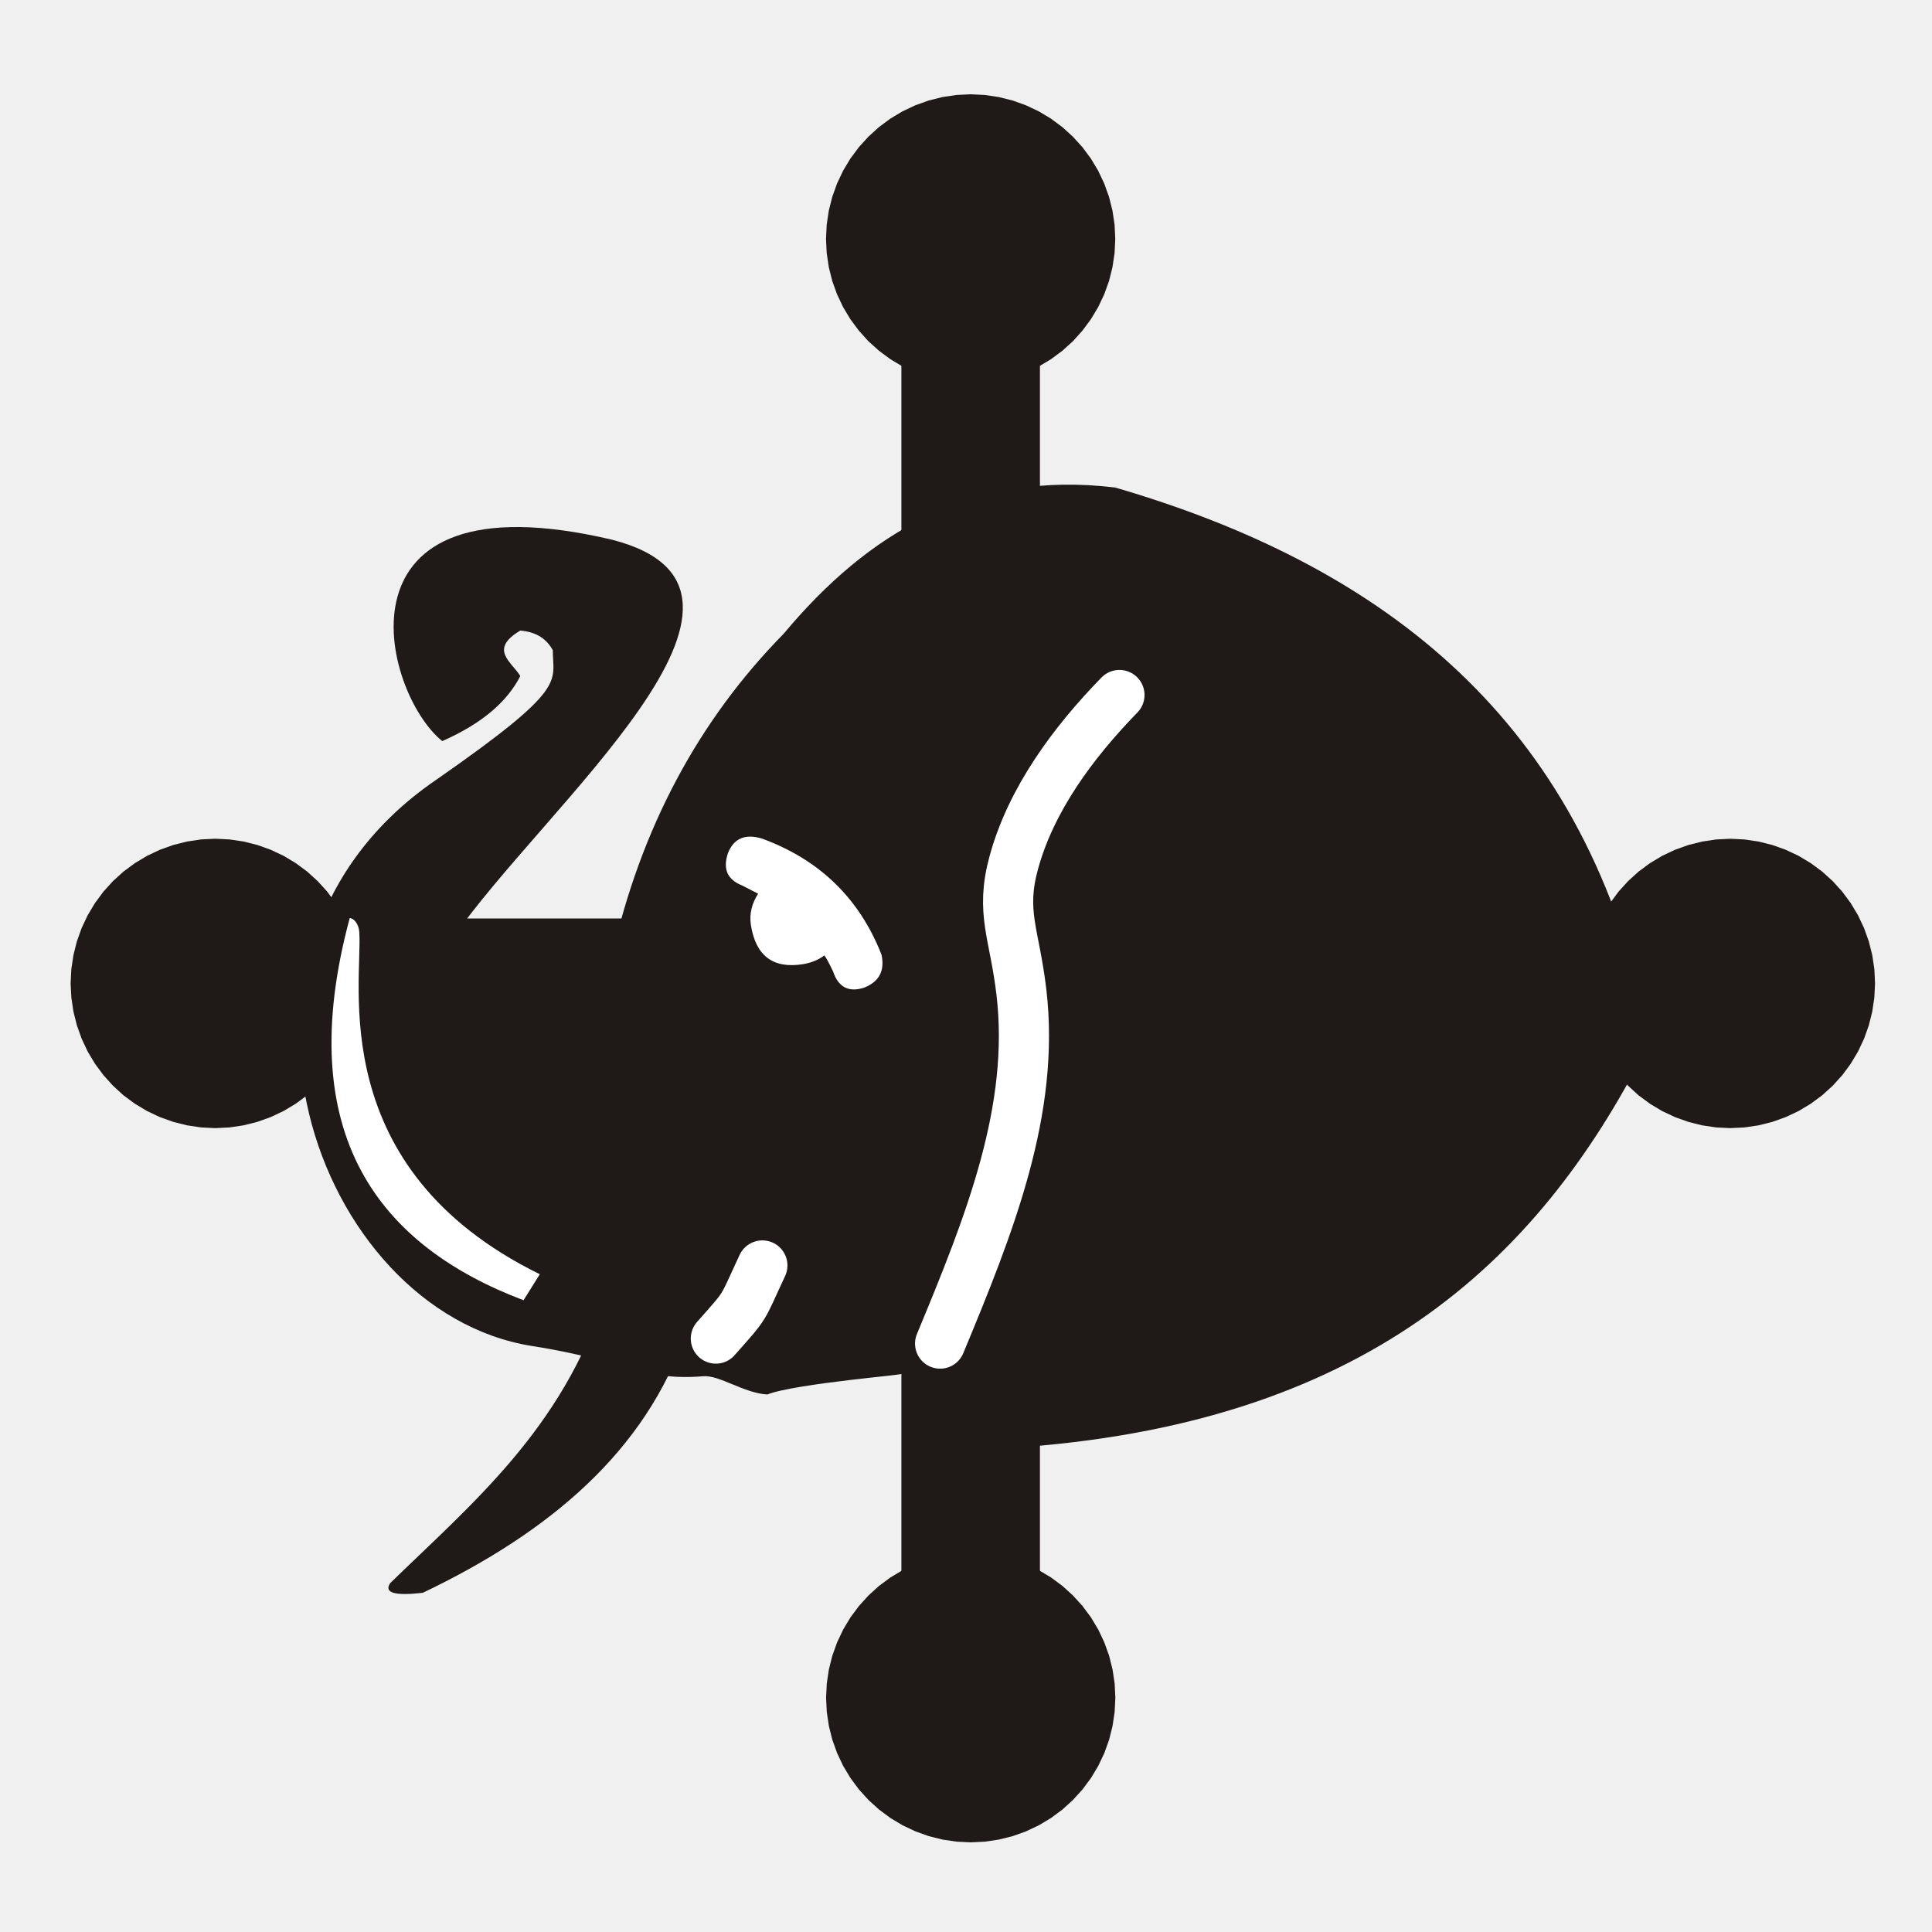
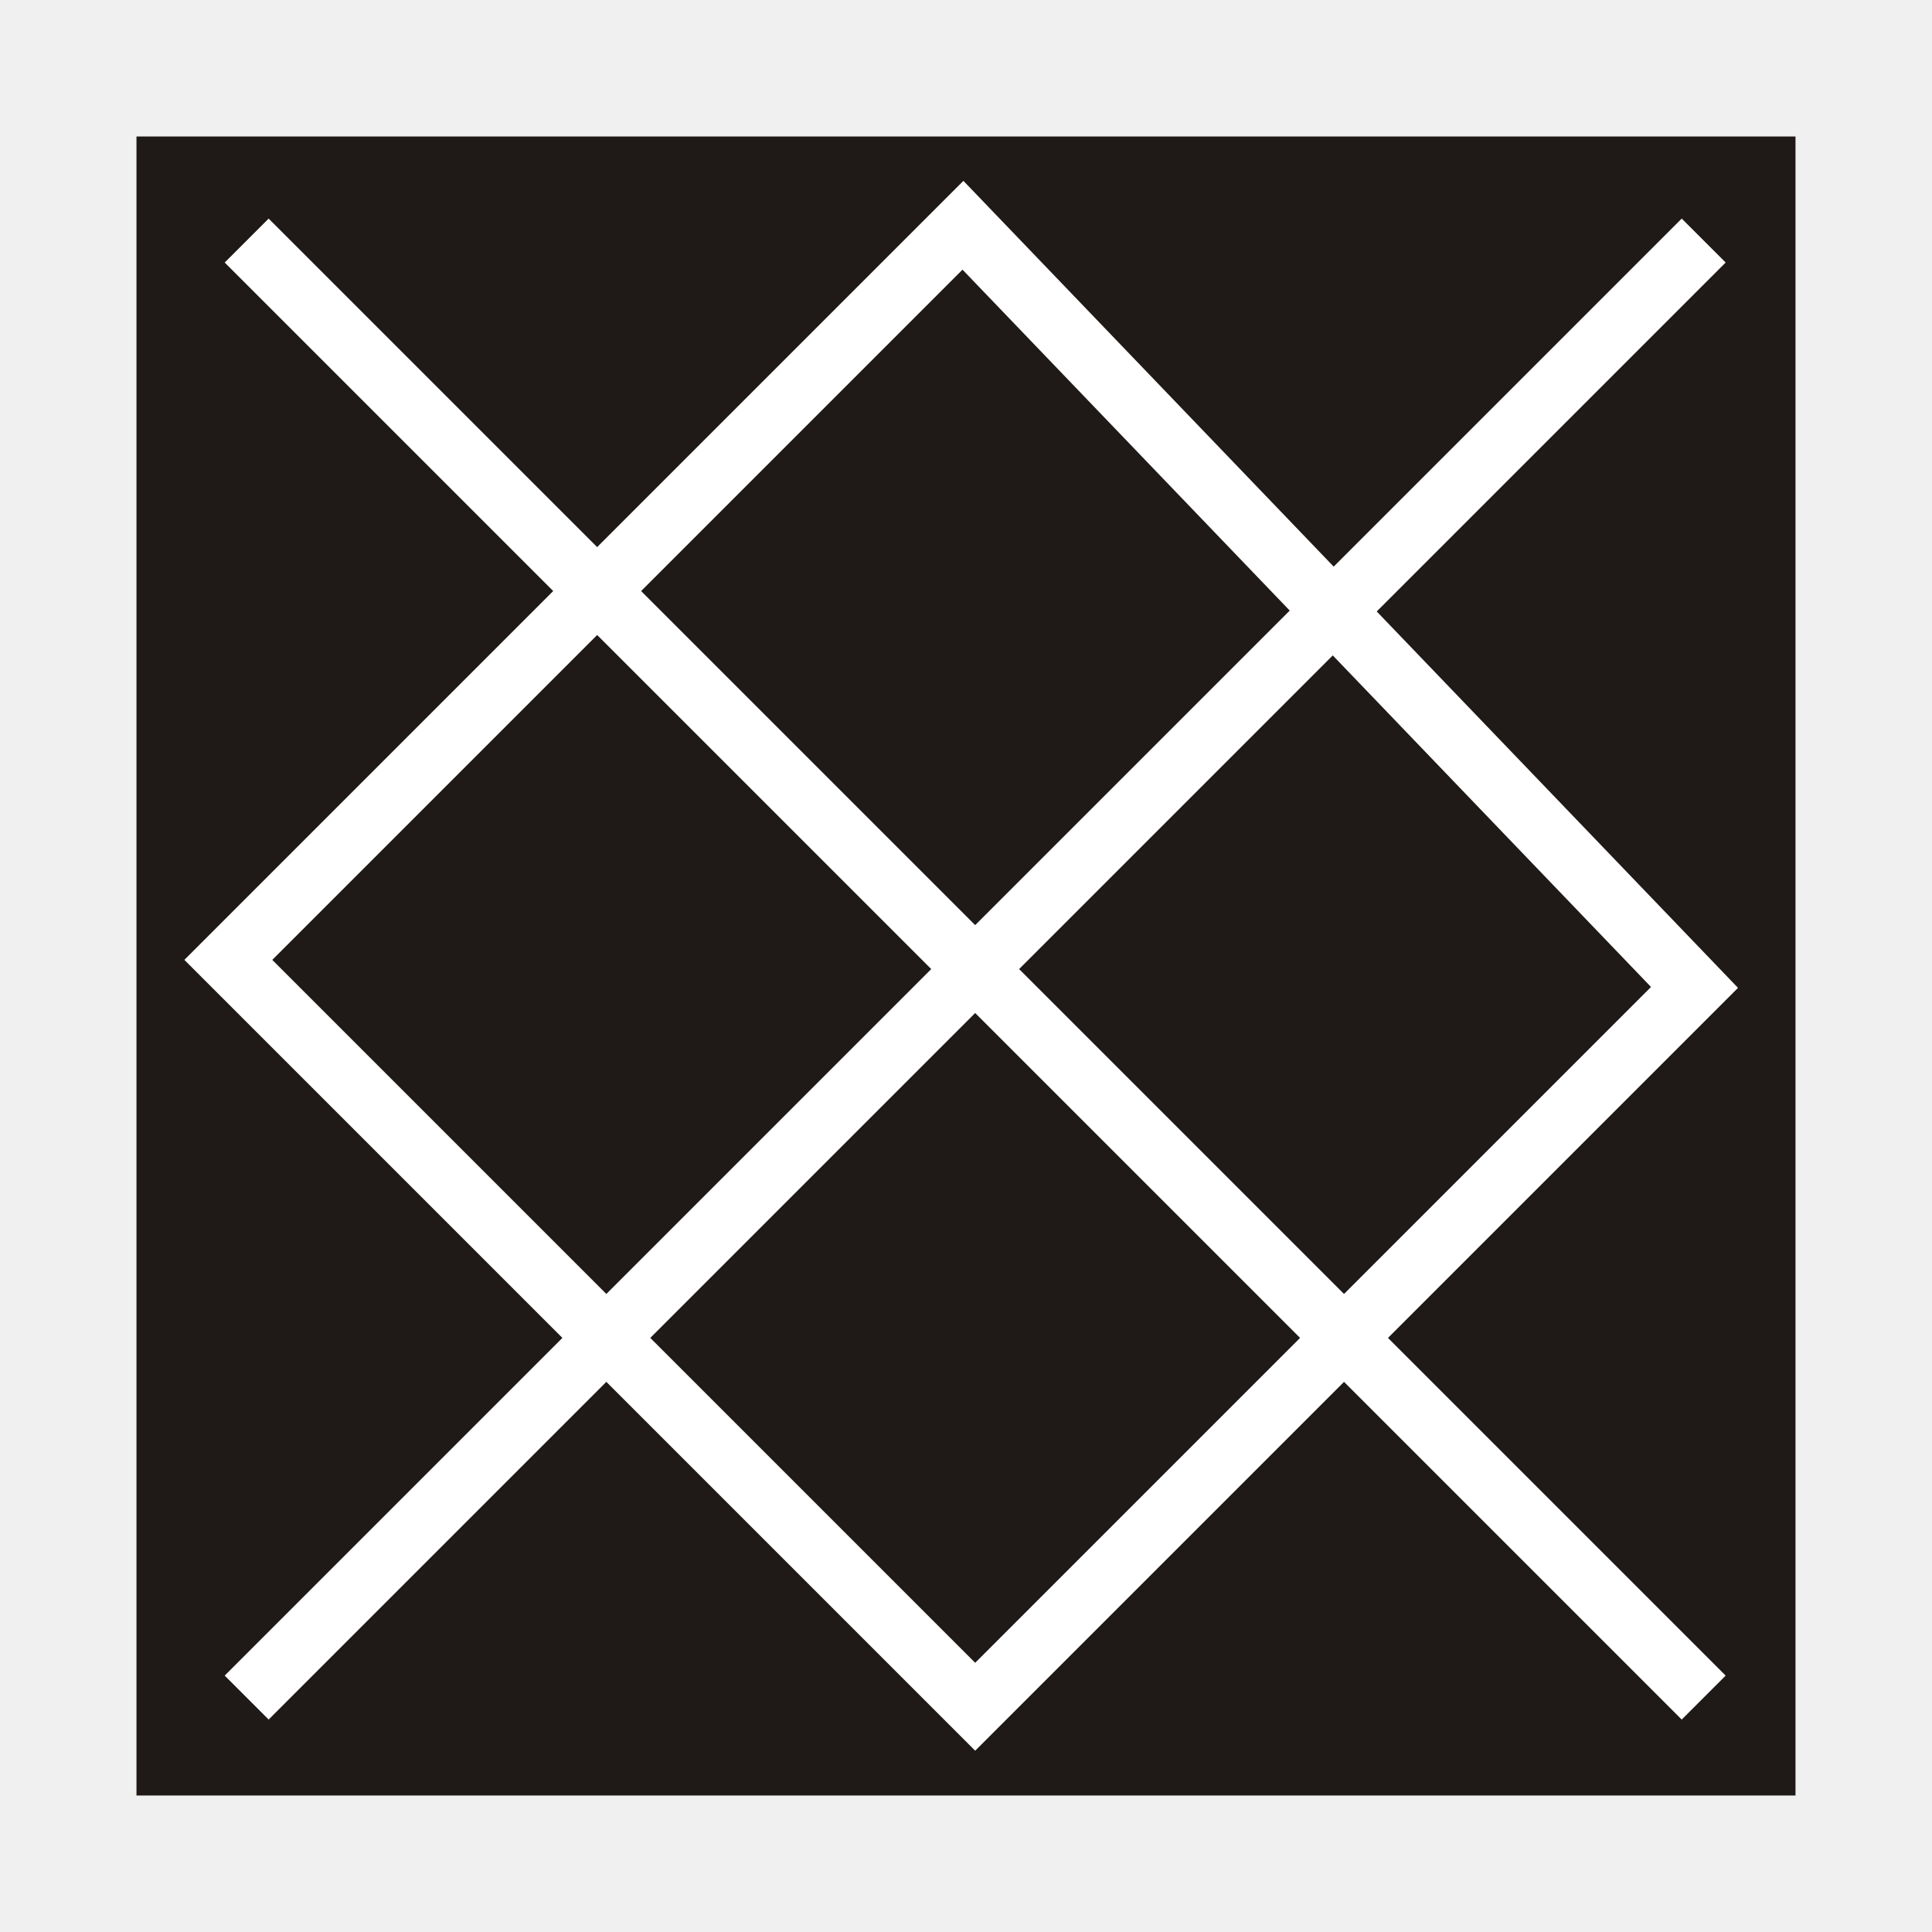
<svg xmlns="http://www.w3.org/2000/svg" xmlns:xlink="http://www.w3.org/1999/xlink" width="177.17" height="177.17" shape-rendering="geometricPrecision" image-rendering="optimizeQuality" fill-rule="evenodd" clip-rule="evenodd" viewBox="0 0 50 50" version="1.1" id="svg974">
  <defs id="defs968">
    <linearGradient id="linearGradient1002">
      <stop style="stop-color:#ffffff;stop-opacity:1" offset="0" id="stop998" />
      <stop style="stop-color:#dcdbdb;stop-opacity:1" offset="1" id="stop1000" />
    </linearGradient>
    <linearGradient id="0" x1="21.376" x2="77.64" gradientUnits="userSpaceOnUse">
      <stop stop-color="#fff" id="stop963" />
      <stop offset="1" stop-color="#fff" stop-opacity="0" id="stop965" />
    </linearGradient>
    <linearGradient xlink:href="#linearGradient1002" id="linearGradient1004" x1="-41.79" y1="22.582" x2="-15.829" y2="22.582" gradientUnits="userSpaceOnUse" />
    <linearGradient id="linearGradient5398" x1="0" y1="0" x2="0" y2="1">
      <stop offset="20%" style="stop-color:#000000;stop-opacity:1" id="stop5394" />
      <stop offset="100%" style="stop-color:#4d4d4d;stop-opacity:1" id="stop5396" />
    </linearGradient>
    <linearGradient gradientTransform="translate(0.4711184,-0.1997357)" id="0-1" x1="21.253" y1="37.592" x2="77.64" y2="37.469" gradientUnits="userSpaceOnUse">
      <stop stop-color="#fff" id="stop3285" />
      <stop offset="1" stop-color="#fff" stop-opacity="0" id="stop3287" />
    </linearGradient>
  </defs>
-   <g id="g5357" style="opacity:1;fill:#1f1a17;fill-opacity:1" transform="matrix(0.8413085,0,0,0.8413085,-76.52642,18.77644)">
-     <path id="path5349" d="m 119.666,20.579 c 0.125,0.774 0.404,1.444 1.3,1.7 11.23,-0.424 16.83,-5.233 20.3,-11.7 l 0.2,-2.1 c -2.107,-8.893 -8.151,-13.45 -16.2,-15.8 -4.4,-0.532 -7.597,1.382 -10.2,4.5 -2.594,2.641 -4.396,5.944 -5.3,10 -0.908,3.606 -5.791,1.699 -4.9,-0.6 2.766,-4.057 11.001,-10.761 4.9,-12.3 -8.758,-2.052 -7.058,4.706 -5.2,6.2 1.24,-0.546 2.002,-1.223 2.4,-2 -0.26,-0.436 -0.982,-0.816 0,-1.4 0.539,0.046 0.819,0.286 1,0.6 0,1 0.504,1.146 -3.6,4 -7.641,5.233 -3.734,16.329 2.943,17.405 2.938,0.458 3.404,1.087 5.289,0.933 0.495,-0.04 1.252,0.523 1.968,0.561 0.844,-0.337 4.587,-0.642 3.836,-0.6 0.37,0.007 0.837,-0.226 1.091,-0.037 0.118,0.088 0.127,0.436 0.173,0.637 z" style="fill:#1f1a17;fill-opacity:1;stroke:none;stroke-width:1px;stroke-linecap:butt;stroke-linejoin:miter;stroke-opacity:1" />
-     <path id="path5353" d="m 109.566,17.579 c -1.328,4.066 -4.05,6.322 -6.6,8.8 -0.206,0.304 0.146,0.398 1,0.3 3.905,-1.864 6.86,-4.36 8.1,-8 -0.786,-0.413 -1.312,-1.084 -2.5,-1.1 z" style="fill:#1f1a17;fill-opacity:1;stroke:none;stroke-width:1px;stroke-linecap:butt;stroke-linejoin:miter;stroke-opacity:1" />
+   <g id="g14601" transform="matrix(0.95,0,0,0.95,79.1045,1.660869)">
+     <rect y="1.97" x="-79.55" height="45.195" width="45.195" id="rect14589" style="opacity:1;fill:#1f1a17;fill-opacity:1;fill-rule:nonzero;stroke:none;stroke-width:1.556;stroke-linecap:round;stroke-linejoin:round;stroke-miterlimit:4;stroke-dasharray:none;stroke-opacity:1;paint-order:normal" />
+     <path id="path14591" d="M -76.548,4.805 -36.856,44.497" style="fill:#ffffff;fill-opacity:1;stroke:#ffffff;stroke-width:1.693;stroke-linecap:butt;stroke-linejoin:miter;stroke-miterlimit:4;stroke-dasharray:none;stroke-opacity:1" />
+     <path style="fill:#ffffff;fill-opacity:1;stroke:#ffffff;stroke-width:1.693;stroke-linecap:butt;stroke-linejoin:miter;stroke-miterlimit:4;stroke-dasharray:none;stroke-opacity:1" d="M -36.856,4.805 -76.548,44.497" id="path14593" />
+     <path id="path14595" d="M -57.035,4.388 -77.048,24.401 -56.702,44.747 -37.106,25.151 Z" style="fill:none;stroke:#ffffff;stroke-width:1.693;stroke-linecap:butt;stroke-linejoin:miter;stroke-miterlimit:4;stroke-dasharray:none;stroke-opacity:1" />
  </g>
-   <g id="g14577" transform="matrix(0.95,0,0,0.95,1.370873,1.701061)">
-     <rect y="4.245" x="23.113" height="40.212" width="3.774" id="rect14571" style="opacity:1;fill:#1f1a17;fill-opacity:1;fill-rule:nonzero;stroke:none;stroke-width:1.693;stroke-linecap:round;stroke-linejoin:round;stroke-miterlimit:4;stroke-dasharray:none;stroke-opacity:1;paint-order:normal" />
-     <rect transform="rotate(90)" style="opacity:1;fill:#1f1a17;fill-opacity:1;fill-rule:nonzero;stroke:none;stroke-width:1.843;stroke-linecap:round;stroke-linejoin:round;stroke-miterlimit:4;stroke-dasharray:none;stroke-opacity:1;paint-order:normal" id="rect14573" width="3.774" height="47.642" x="23.231" y="-48.821" />
-   </g>
-   <path style="opacity:1;fill:#1f1a17;fill-opacity:1;fill-rule:nonzero;stroke:none;stroke-width:1.693;stroke-linecap:round;stroke-linejoin:round;stroke-miterlimit:4;stroke-dasharray:none;stroke-opacity:1;paint-order:normal" id="path14587" d="m 27.787,47.244 -0.287,0.26 -0.311,0.23 -0.332,0.199 -0.35,0.165 -0.364,0.13 -0.375,0.094 -0.383,0.057 L 25,48.399 l -0.386,-0.019 -0.383,-0.057 -0.375,-0.094 -0.364,-0.13 -0.35,-0.165 -0.332,-0.199 -0.311,-0.23 -0.287,-0.26 -0.26,-0.287 -0.23,-0.311 -0.199,-0.332 -0.165,-0.35 -0.13,-0.364 -0.094,-0.375 -0.057,-0.383 -0.019,-0.386 0.019,-0.386 0.057,-0.383 0.094,-0.375 0.13,-0.364 0.165,-0.35 0.199,-0.332 0.23,-0.311 0.26,-0.287 0.287,-0.26 0.311,-0.23 0.332,-0.199 0.35,-0.165 0.364,-0.13 0.375,-0.094 0.383,-0.057 L 25,40.516 l 0.386,0.019 0.383,0.057 0.375,0.094 0.364,0.13 0.35,0.165 0.332,0.199 0.311,0.23 0.287,0.26 0.26,0.287 0.23,0.311 0.199,0.332 0.165,0.35 0.13,0.364 0.094,0.375 0.057,0.383 0.019,0.386 -0.019,0.386 -0.057,0.383 -0.094,0.375 -0.13,0.364 -0.165,0.35 -0.199,0.332 -0.23,0.311 z" transform="matrix(0,0.95,-0.95,0,47.8066,1.701061)" />
-   <path style="fill:#ffffff;stroke:none;stroke-width:0.841px;stroke-linecap:butt;stroke-linejoin:miter;stroke-opacity:1" d="m 9.051,23.759 c -1.522,5.648 0.811,8.496 4.498,9.891 l 0.421,-0.673 C 8.383,30.233 9.392,25.423 9.298,24.116 9.283,23.904 9.151,23.763 9.051,23.759 Z" id="path5359" />
-   <path style="fill:#ffffff;stroke-width:0.767" d="m 19.618,23.128 c -0.279,-0.143 -0.415,-0.214 -0.415,-0.214 -0.382,-0.149 -0.5,-0.428 -0.363,-0.837 0.149,-0.376 0.442,-0.506 0.876,-0.376 1.492,0.545 2.525,1.548 3.097,3.005 0.09,0.415 -0.058,0.701 -0.455,0.857 -0.396,0.123 -0.662,-0.013 -0.798,-0.422 -0.104,-0.214 -0.176,-0.357 -0.227,-0.415 -0.143,0.11 -0.324,0.188 -0.552,0.227 -0.774,0.123 -1.226,-0.214 -1.35,-1.026 -0.039,-0.279 0.026,-0.545 0.189,-0.798" id="path3879" />
-   <path style="fill:none;stroke:#ffffff;stroke-width:1.298;stroke-linecap:round;stroke-linejoin:miter;stroke-miterlimit:4;stroke-dasharray:none;stroke-opacity:1" d="m 24.33,34.772 c 1.292,-3.109 2.462,-6.045 2.104,-9.095 -0.177,-1.513 -0.55,-2.057 -0.199,-3.346 0.446,-1.641 1.539,-3.116 2.736,-4.344" id="path7508" />
-   <path style="fill:none;stroke:#ffffff;stroke-width:1.298;stroke-linecap:round;stroke-linejoin:miter;stroke-miterlimit:4;stroke-dasharray:none;stroke-opacity:1" d="m 18.526,34.642 c 0.83,-0.94 0.644,-0.695 1.204,-1.892" id="path7512" />
-   <path style="opacity:1;fill:#1f1a17;fill-opacity:1;fill-rule:nonzero;stroke:none;stroke-width:1.609;stroke-linecap:round;stroke-linejoin:round;stroke-miterlimit:4;stroke-dasharray:none;stroke-opacity:1;paint-order:normal" id="path14581" d="M 27.768,8.83 27.496,9.076 27.201,9.295 26.886,9.484 26.554,9.641 26.208,9.765 25.851,9.854 25.488,9.908 25.121,9.926 24.754,9.908 24.39,9.854 24.034,9.765 23.688,9.641 23.356,9.484 23.041,9.295 22.746,9.076 22.473,8.83 22.227,8.557 22.008,8.262 21.819,7.947 21.662,7.615 21.538,7.269 21.449,6.913 l -0.054,-0.363 -0.018,-0.367 0.018,-0.367 0.054,-0.363 0.089,-0.356 0.124,-0.346 0.157,-0.332 0.189,-0.315 0.219,-0.295 0.247,-0.272 0.272,-0.247 0.295,-0.219 0.315,-0.189 0.332,-0.157 0.346,-0.124 0.356,-0.089 0.363,-0.054 0.367,-0.018 0.367,0.018 0.363,0.054 0.356,0.089 0.346,0.124 0.332,0.157 0.315,0.189 0.295,0.219 0.272,0.247 0.247,0.272 0.219,0.295 0.189,0.315 0.157,0.332 0.124,0.346 0.089,0.356 0.054,0.363 0.018,0.367 -0.018,0.367 -0.054,0.363 -0.089,0.356 -0.124,0.346 -0.157,0.332 -0.189,0.315 -0.219,0.295 z" />
-   <path d="m 27.768,46.583 -0.272,0.247 -0.295,0.219 -0.315,0.189 -0.332,0.157 -0.346,0.124 -0.356,0.089 -0.363,0.054 -0.367,0.018 -0.367,-0.018 -0.363,-0.054 -0.356,-0.089 -0.346,-0.124 -0.332,-0.157 -0.315,-0.189 -0.295,-0.219 -0.272,-0.247 -0.247,-0.272 -0.219,-0.295 -0.189,-0.315 -0.157,-0.332 -0.124,-0.346 -0.089,-0.356 -0.054,-0.363 -0.018,-0.367 0.018,-0.367 0.054,-0.363 0.089,-0.356 0.124,-0.346 0.157,-0.332 0.189,-0.315 0.219,-0.295 0.247,-0.272 0.272,-0.247 0.295,-0.219 0.315,-0.189 0.332,-0.157 0.346,-0.124 0.356,-0.089 0.363,-0.054 0.367,-0.018 0.367,0.018 0.363,0.054 0.356,0.089 0.346,0.124 0.332,0.157 0.315,0.189 0.295,0.219 0.272,0.247 0.247,0.272 0.219,0.295 0.189,0.315 0.157,0.332 0.124,0.346 0.089,0.356 0.054,0.363 0.018,0.367 -0.018,0.367 -0.054,0.363 -0.089,0.356 -0.124,0.346 -0.157,0.332 -0.189,0.315 -0.219,0.295 z" id="path14583" style="opacity:1;fill:#1f1a17;fill-opacity:1;fill-rule:nonzero;stroke:none;stroke-width:1.609;stroke-linecap:round;stroke-linejoin:round;stroke-miterlimit:4;stroke-dasharray:none;stroke-opacity:1;paint-order:normal" />
-   <path d="M 27.787,7.504 27.5,7.764 27.19,7.994 26.858,8.193 26.508,8.358 26.144,8.488 25.769,8.582 25.386,8.639 25,8.658 24.614,8.639 24.231,8.582 23.856,8.488 23.492,8.358 23.142,8.193 22.81,7.994 22.5,7.764 22.213,7.504 21.953,7.217 21.723,6.907 21.524,6.575 21.359,6.225 l -0.13,-0.364 -0.094,-0.375 -0.057,-0.383 -0.019,-0.386 0.019,-0.386 0.057,-0.383 0.094,-0.375 0.13,-0.364 0.165,-0.35 0.199,-0.332 0.23,-0.311 0.26,-0.287 0.287,-0.26 0.311,-0.23 0.332,-0.199 0.35,-0.165 0.364,-0.13 0.375,-0.094 0.383,-0.057 L 25,0.776 l 0.386,0.019 0.383,0.057 0.375,0.094 0.364,0.13 0.35,0.165 0.332,0.199 0.311,0.23 0.287,0.26 0.26,0.287 0.23,0.311 0.199,0.332 0.165,0.35 0.13,0.364 0.094,0.375 0.057,0.383 0.019,0.386 -0.019,0.386 -0.057,0.383 -0.094,0.375 -0.13,0.364 -0.165,0.35 -0.199,0.332 -0.23,0.311 z" id="path14585" style="opacity:1;fill:#1f1a17;fill-opacity:1;fill-rule:nonzero;stroke:none;stroke-width:1.693;stroke-linecap:round;stroke-linejoin:round;stroke-miterlimit:4;stroke-dasharray:none;stroke-opacity:1;paint-order:normal" transform="matrix(0,0.95,-0.95,0,49.26297,1.701061)" />
</svg>
